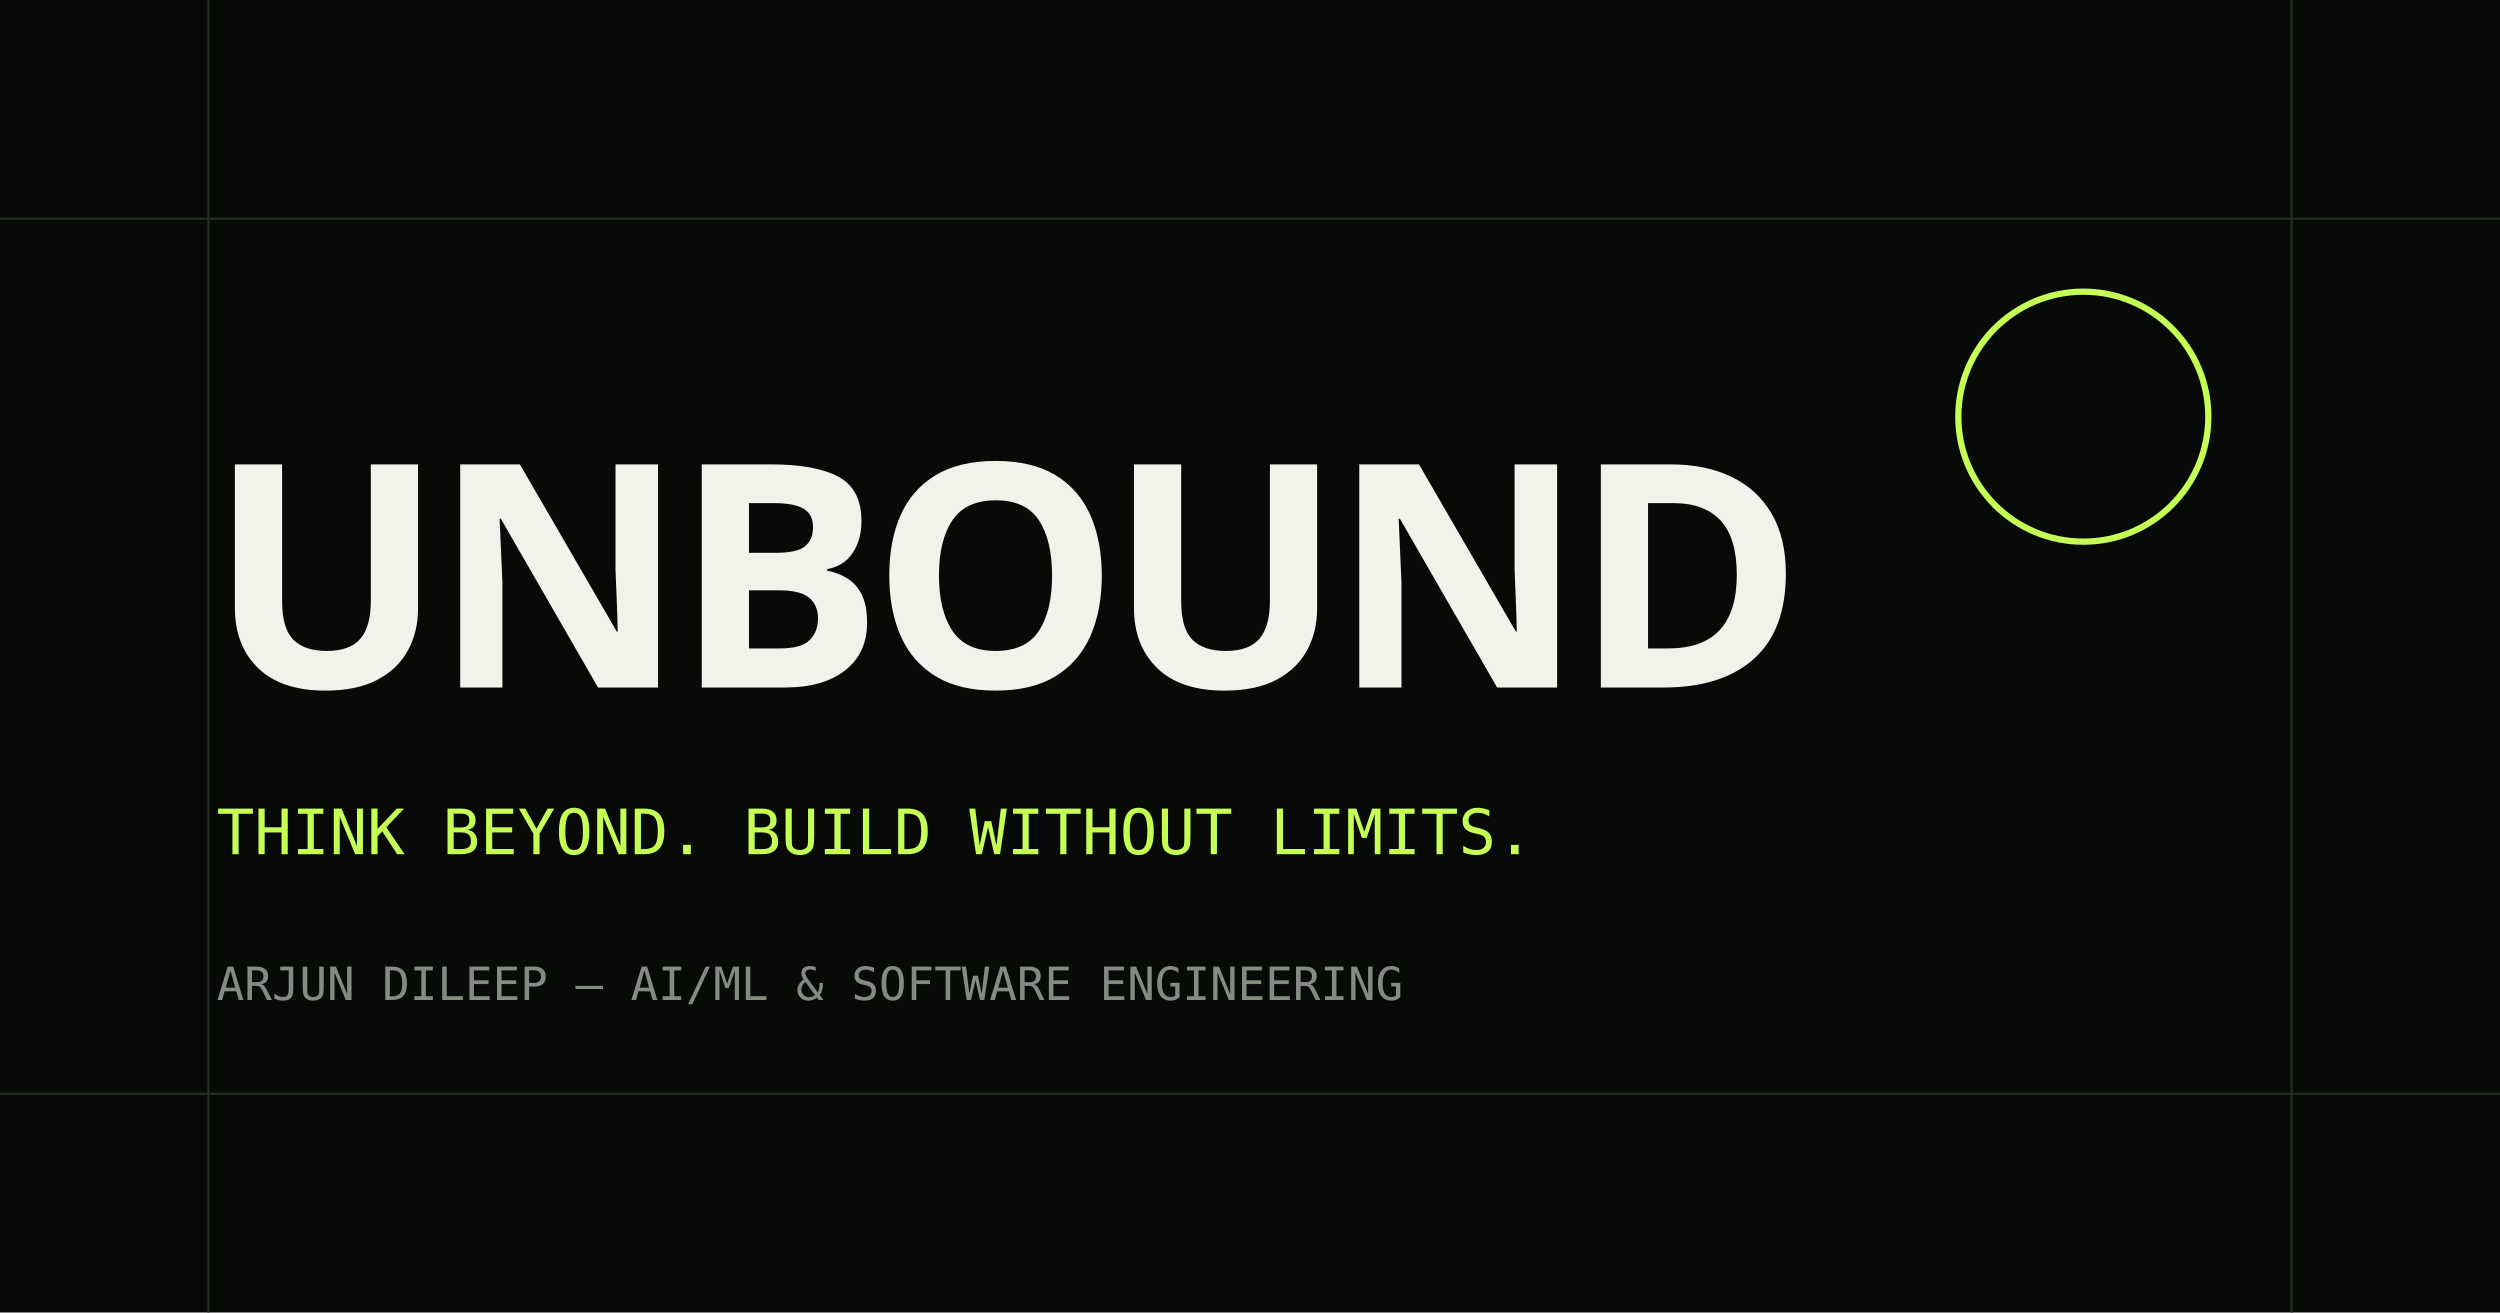
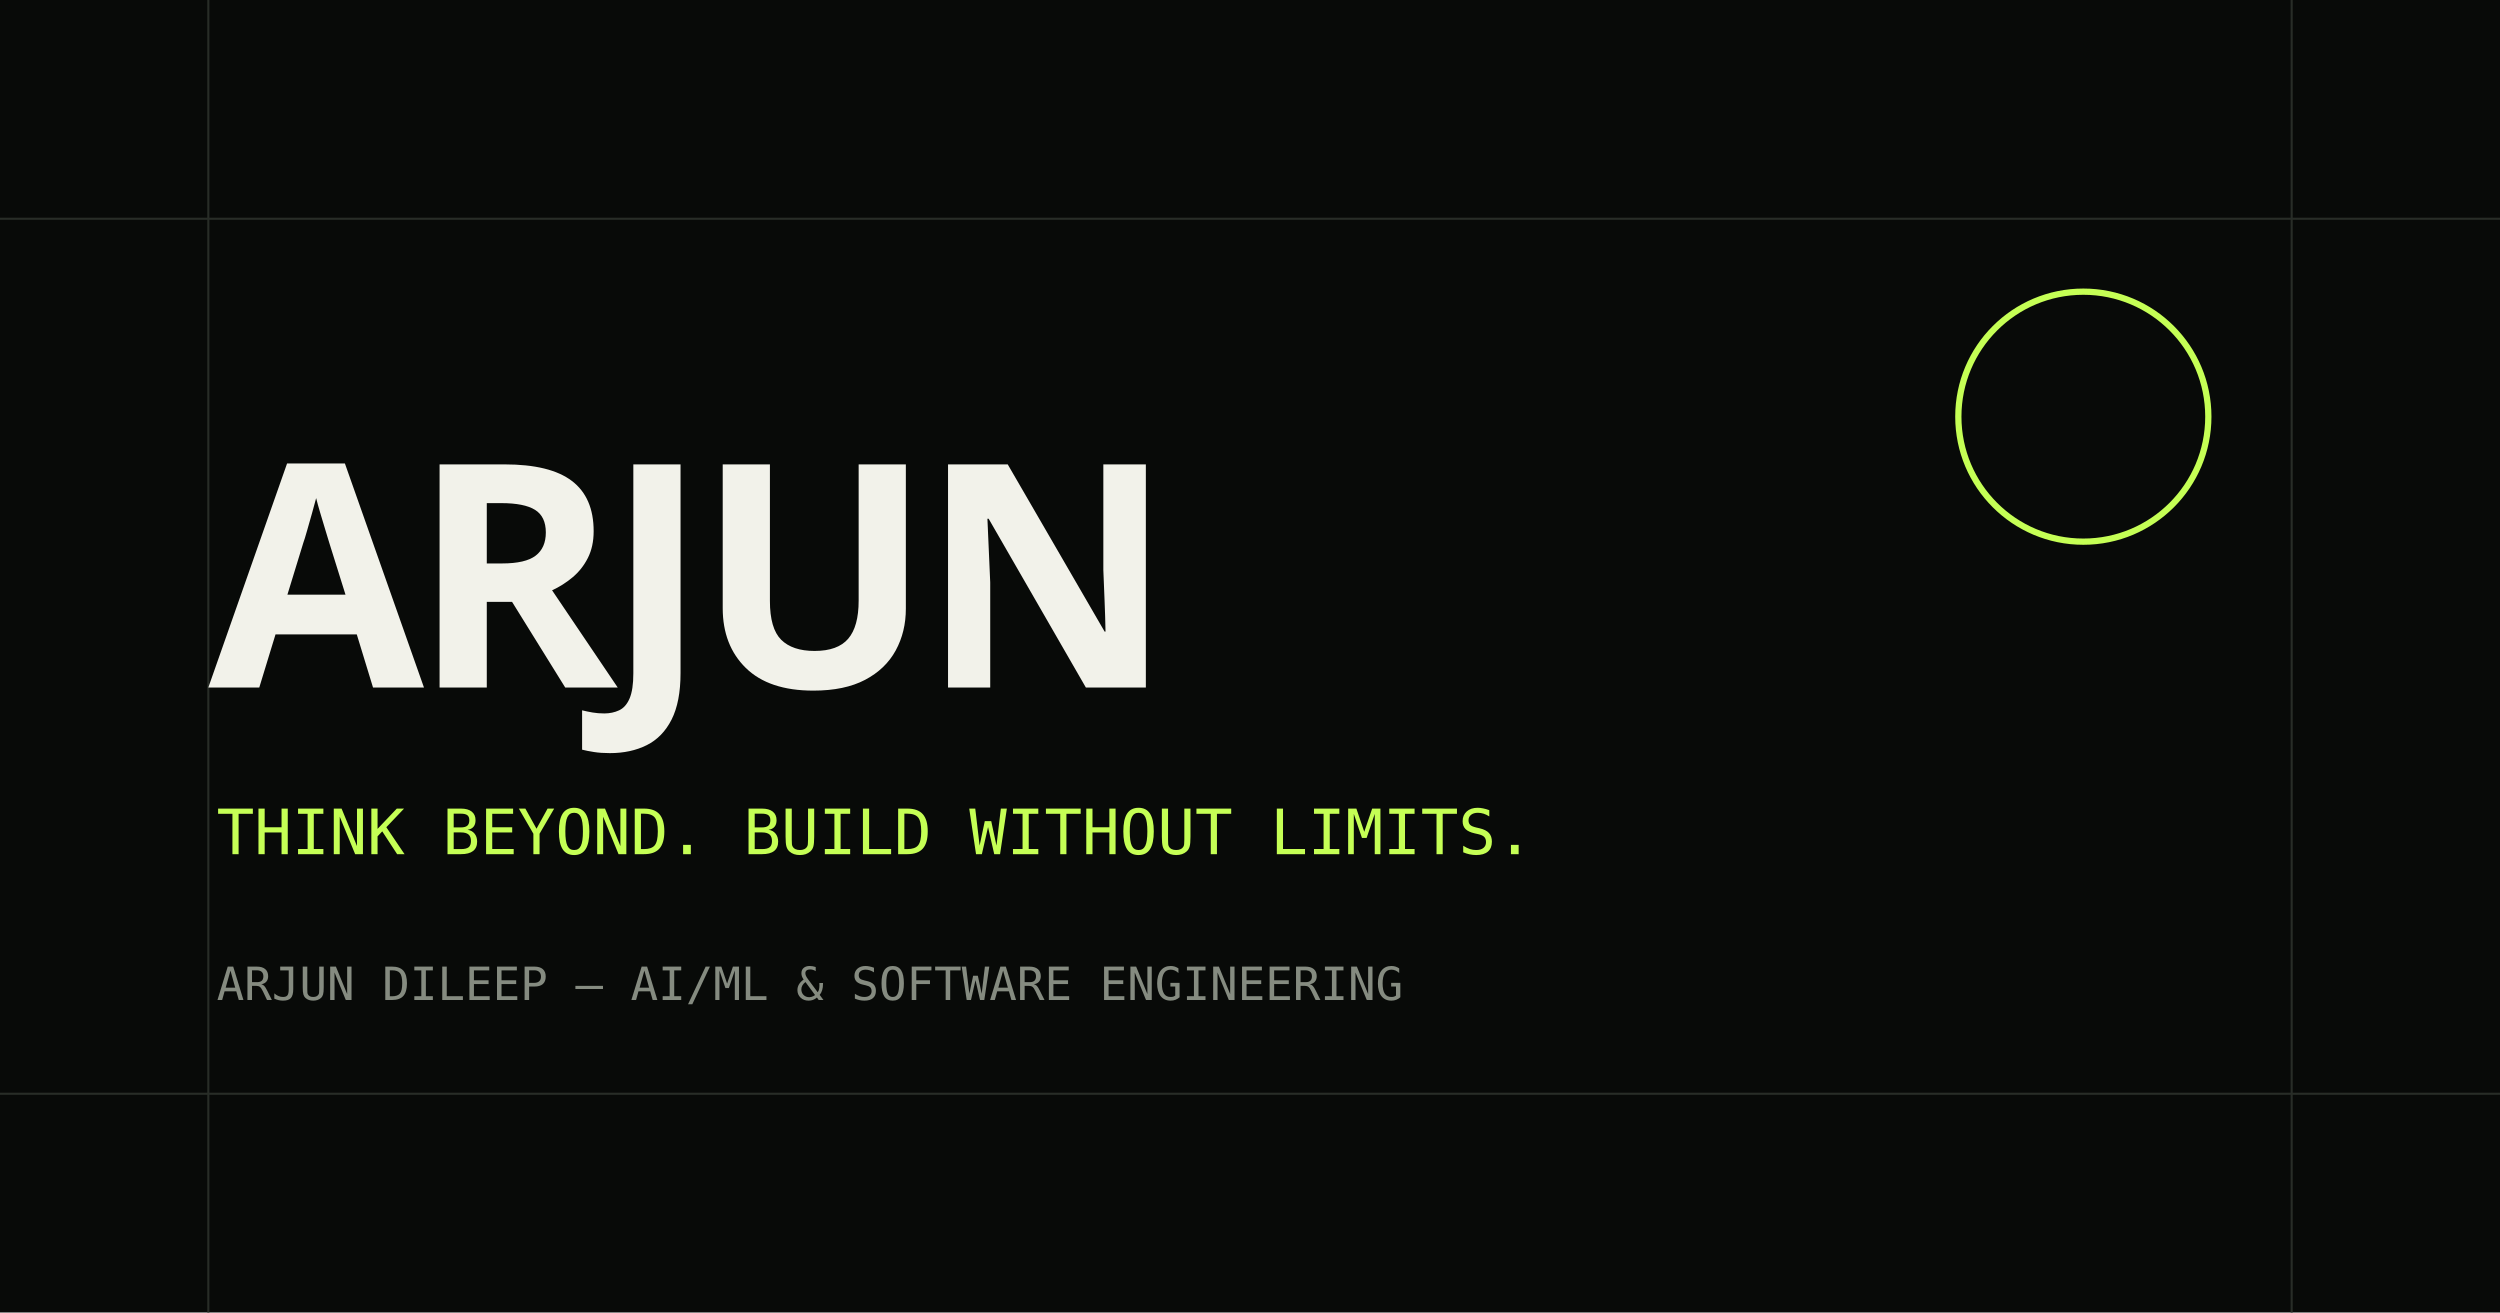
<svg xmlns="http://www.w3.org/2000/svg" viewBox="0 0 1200 630" width="1200" height="630">
  <rect width="1200" height="630" fill="#080A08" />
  <g stroke="#282D27">
    <path d="M0 105h1200M0 525h1200M100 0v630M1100 0v630" />
  </g>
-   <text x="100" y="330" font-family="Arial Black, sans-serif" font-size="150" font-weight="900" fill="#F2F2EA" letter-spacing="-6">UNBOUND</text>
+   <text x="100" y="330" font-family="Arial Black, sans-serif" font-size="150" font-weight="900" fill="#F2F2EA" letter-spacing="-6">ARJUN</text>
  <text x="104" y="410" font-family="monospace" font-size="30" fill="#C5FF55">THINK BEYOND. BUILD WITHOUT LIMITS.</text>
  <text x="104" y="480" font-family="monospace" font-size="22" fill="#858B80">ARJUN DILEEP — AI/ML &amp; SOFTWARE ENGINEERING</text>
  <circle cx="1000" cy="200" r="60" fill="none" stroke="#C5FF55" stroke-width="3" />
</svg>
